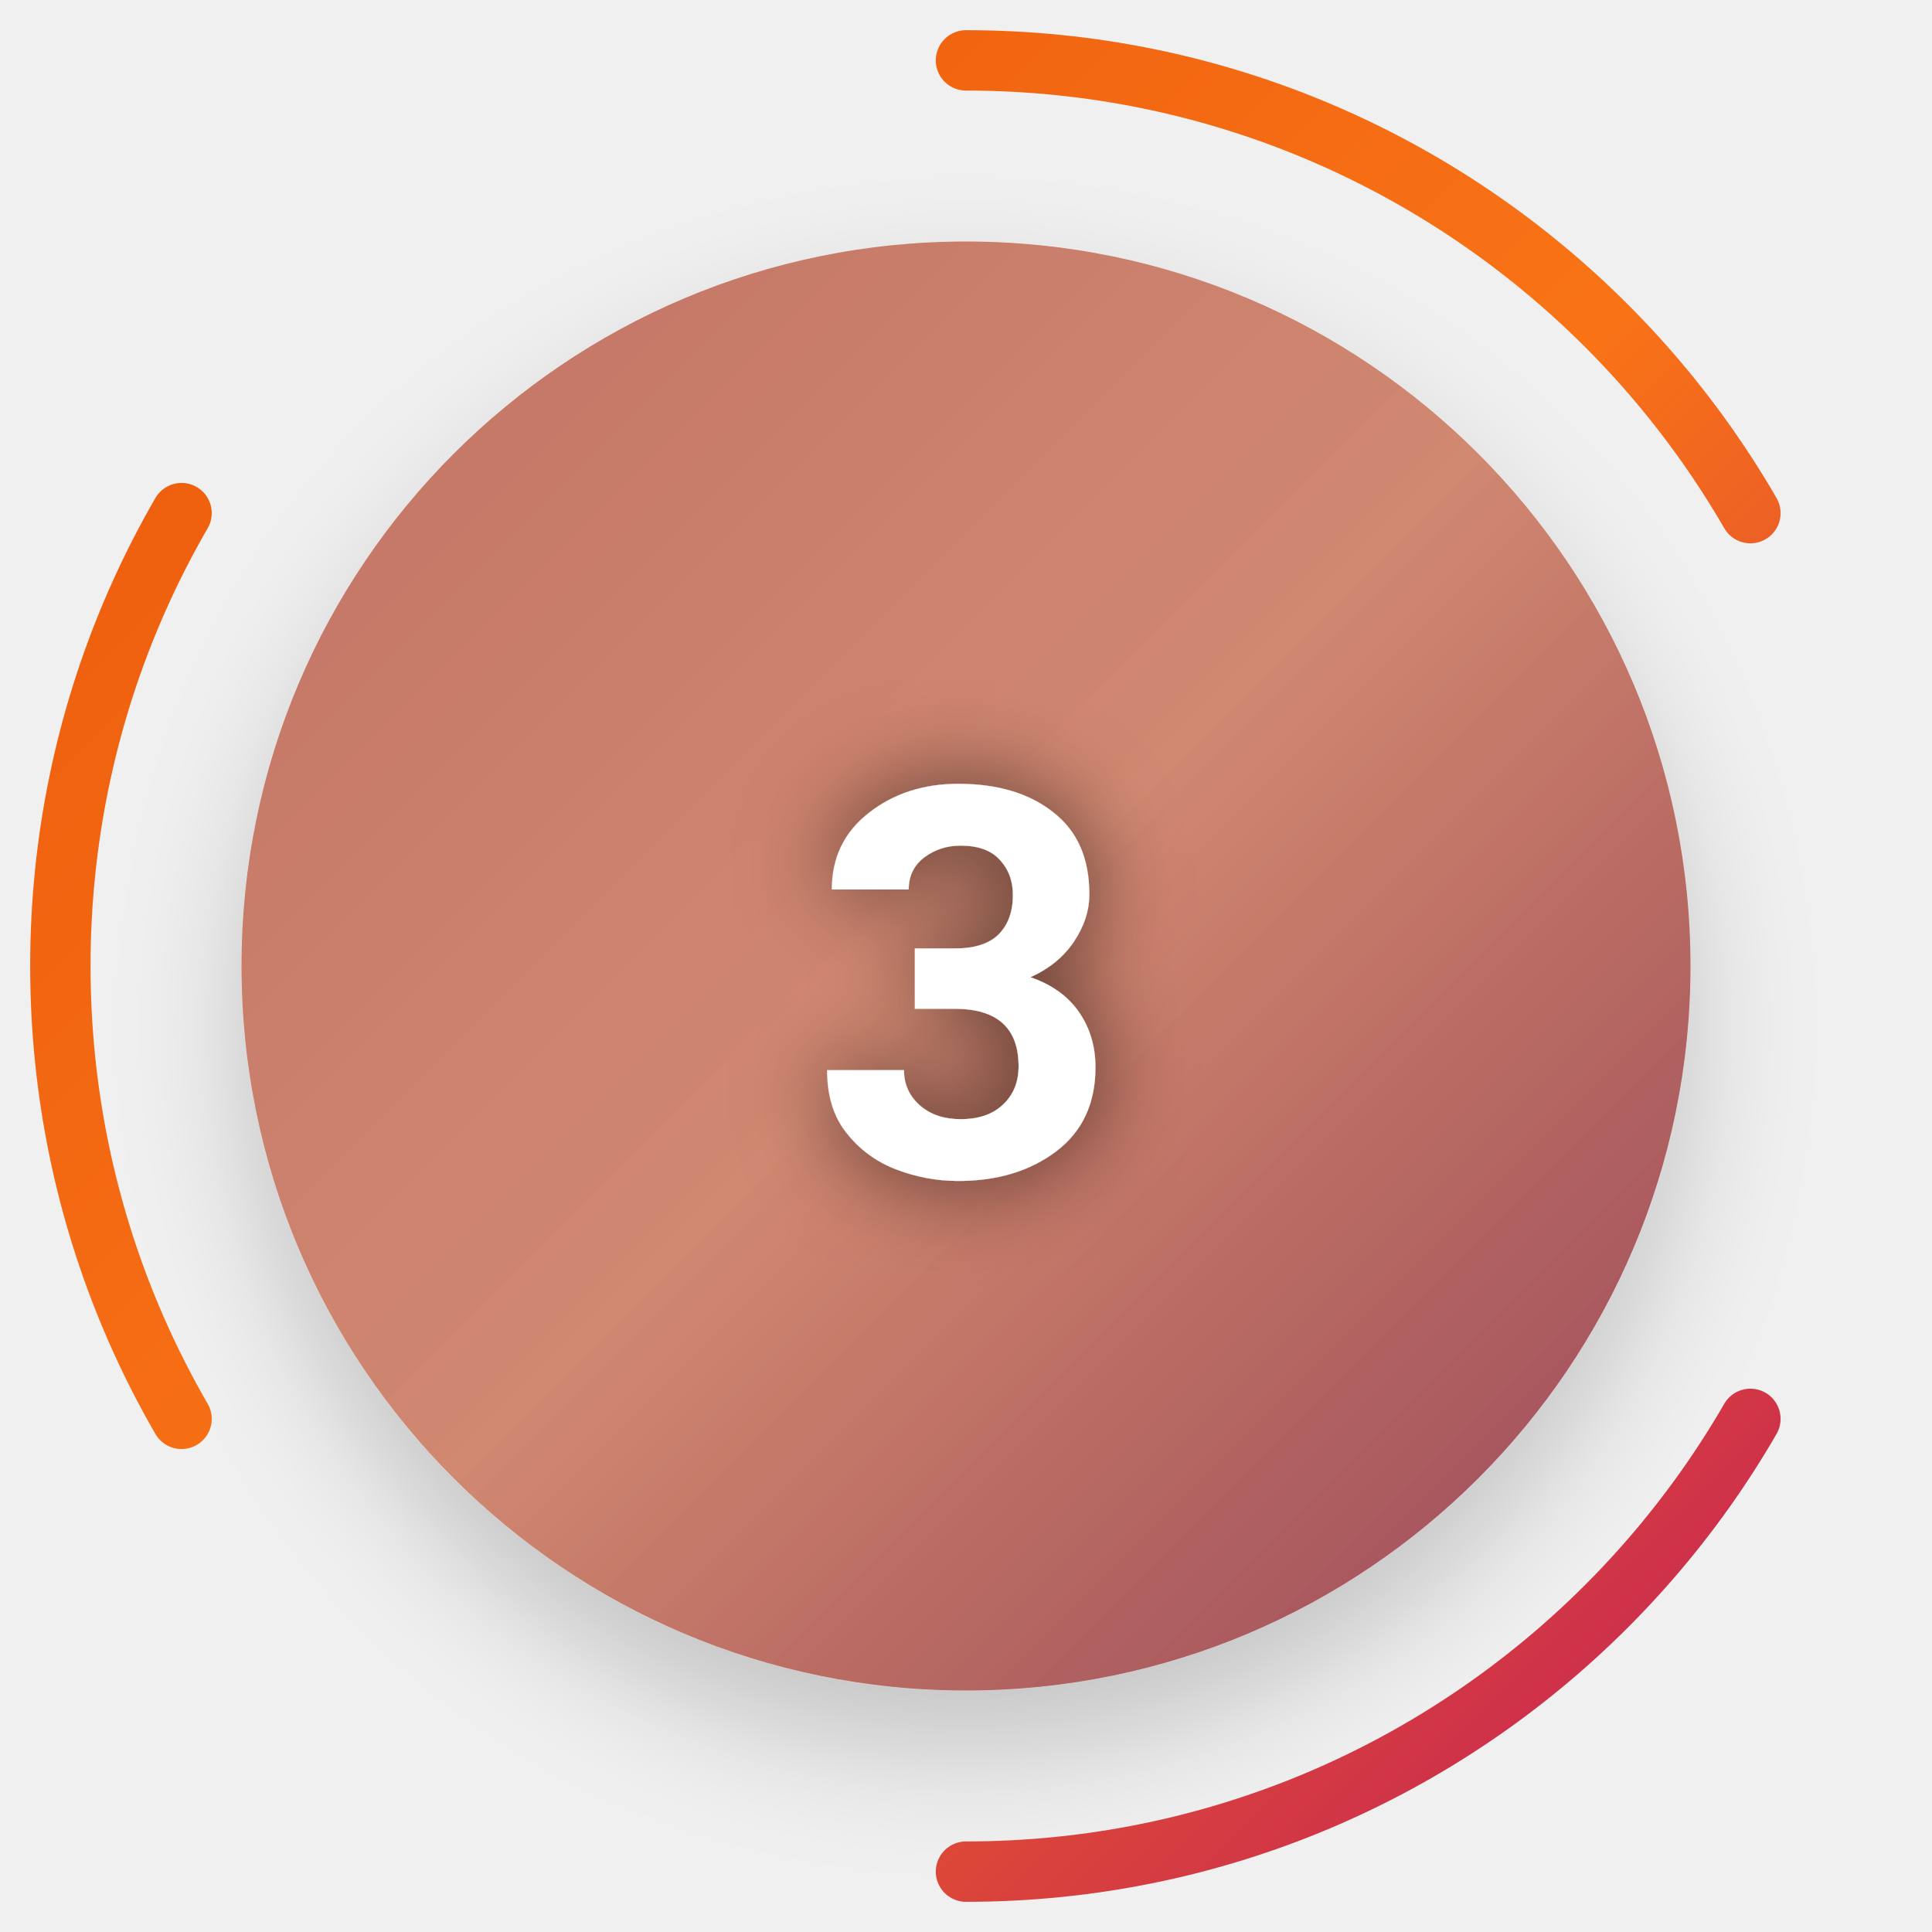
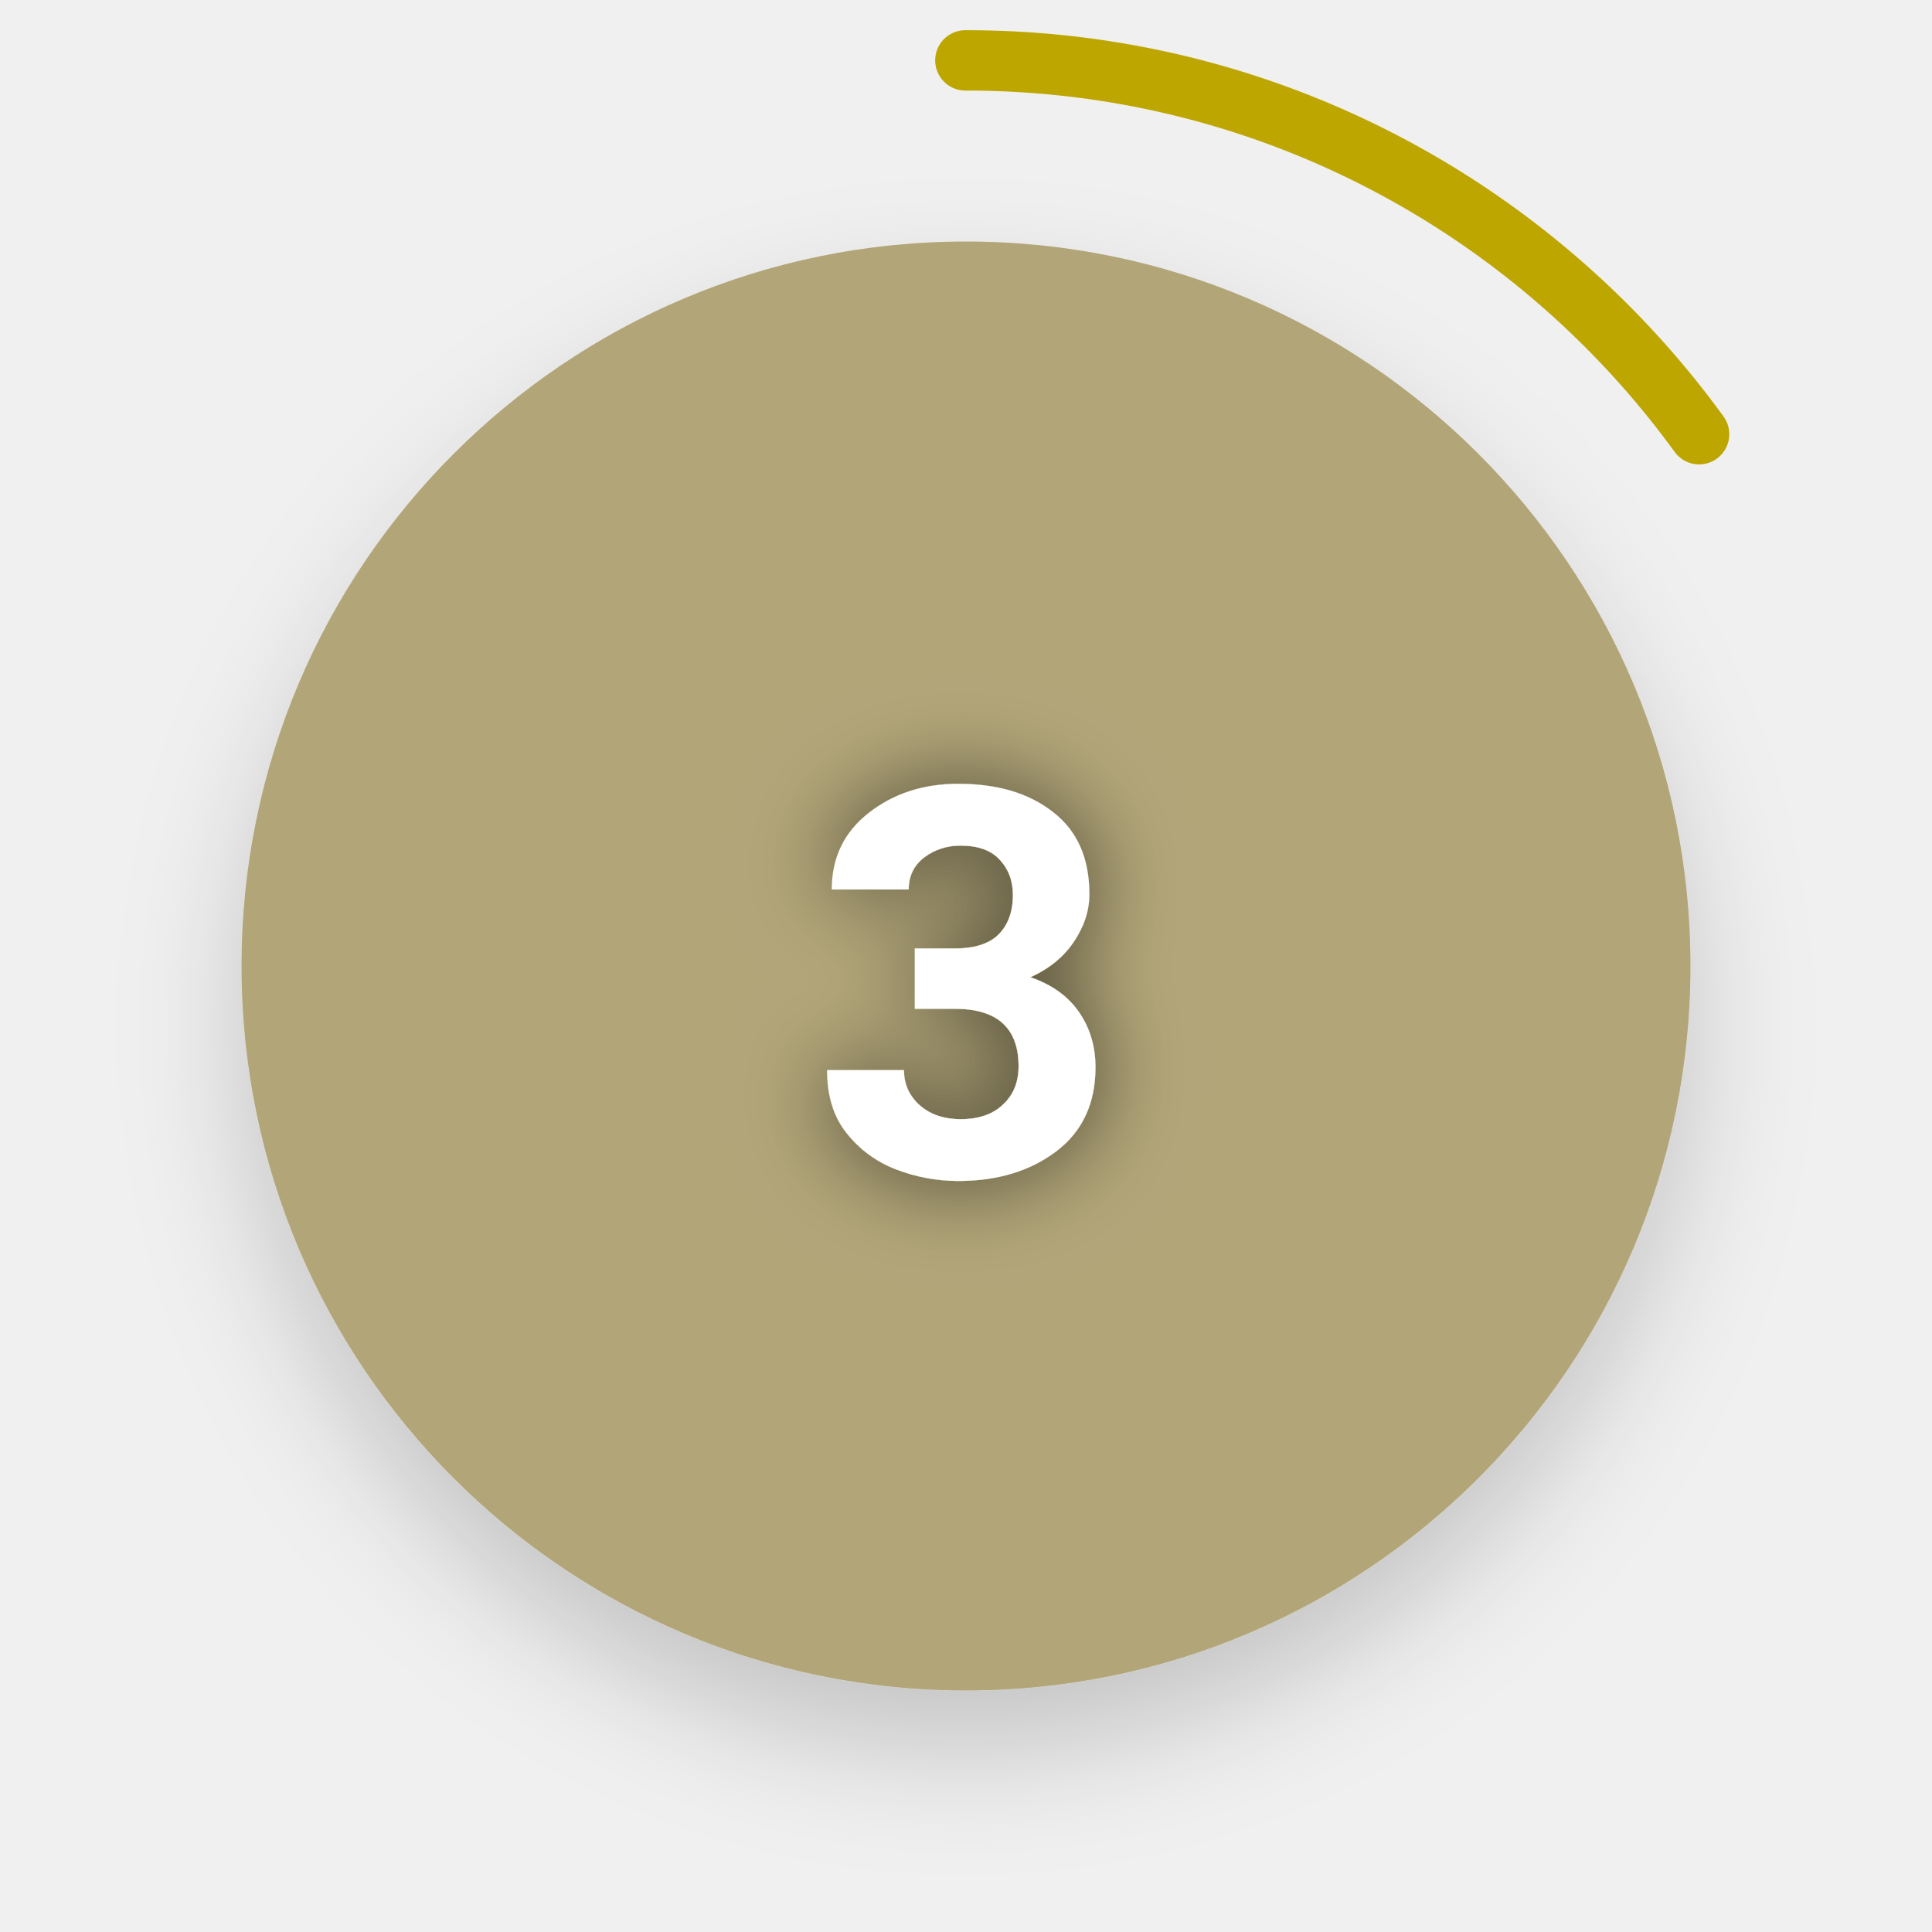
<svg xmlns="http://www.w3.org/2000/svg" width="64" height="64" viewBox="0 0 64 64" role="img" aria-label="Level 3">
  <defs>
    <linearGradient id="ring" x1="0" y1="0" x2="1" y2="1">
      <stop offset="0%" stop-color="#B87333" />
      <stop offset="100%" stop-color="#D18E52" />
    </linearGradient>
    <linearGradient id="inner" x1="0" y1="0" x2="1" y2="1">
-       <stop offset="0%" stop-color="#ea580c" />
-       <stop offset="50%" stop-color="#f97316" />
-       <stop offset="100%" stop-color="#be185d" />
+       <stop offset="0%" stop-color="#bea600" />
+       <stop offset="100%" stop-color="#bea600" />
    </linearGradient>
    <filter id="shadow" x="-20%" y="-20%" width="140%" height="140%">
      <feDropShadow dx="0" dy="2" stdDeviation="2" flood-color="#000" flood-opacity=".18" />
    </filter>
    <filter id="saturation" x="-20%" y="-20%" width="140%" height="140%">
      <feColorMatrix type="saturate" values="0.5" />
    </filter>
    <filter id="text-shadow" x="-50%" y="-50%" width="200%" height="200%">
      <feDropShadow dx="0" dy="0" stdDeviation="1.5" flood-color="#000" flood-opacity="0.6" />
    </filter>
  </defs>
  <g filter="url(#shadow)">
    <circle cx="32" cy="32" r="24" fill="url(#inner)" filter="url(#saturation)" />
  </g>
  <text x="32" y="34" font-family="'Segoe UI', 'Roboto', 'Helvetica Neue', Arial, sans-serif" font-size="150%" font-weight="700" text-anchor="middle" dominant-baseline="middle" fill="#ffffff" filter="url(#text-shadow)">3
    </text>
-   <path d="M 32 2 A 30 30 0 1 1 31.999 2" fill="none" stroke="url(#inner)" stroke-width="2" stroke-linecap="round" stroke-dasharray="31.42 31.42" />
+   <path d="M 32 2 A 30 30 0 1 1 31.999 2" fill="none" stroke="url(#inner)" stroke-width="2" stroke-linecap="round" stroke-dasharray="28.3 160.2" />
</svg>
